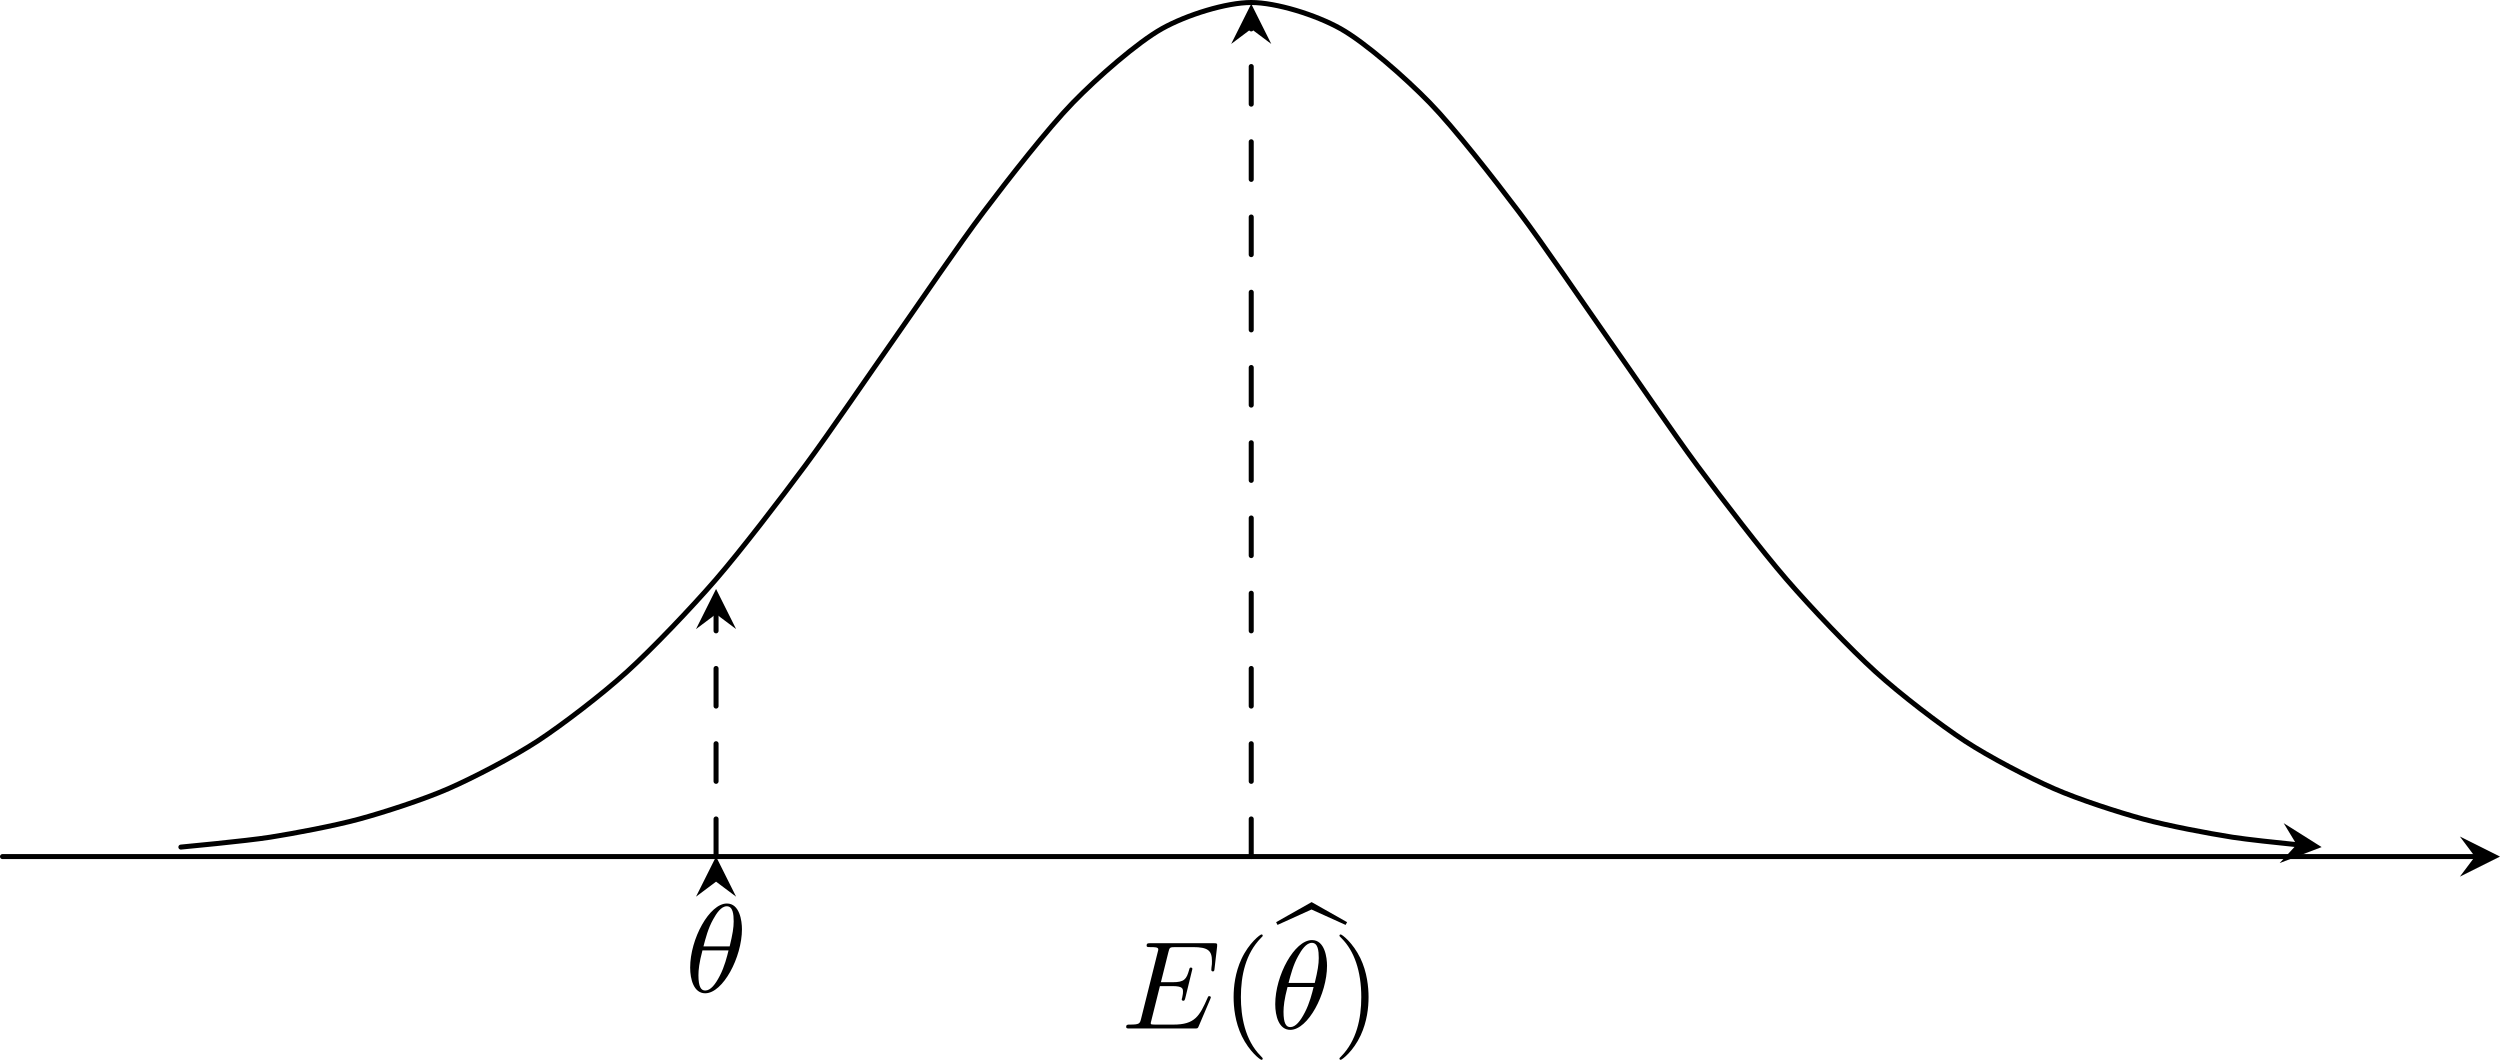
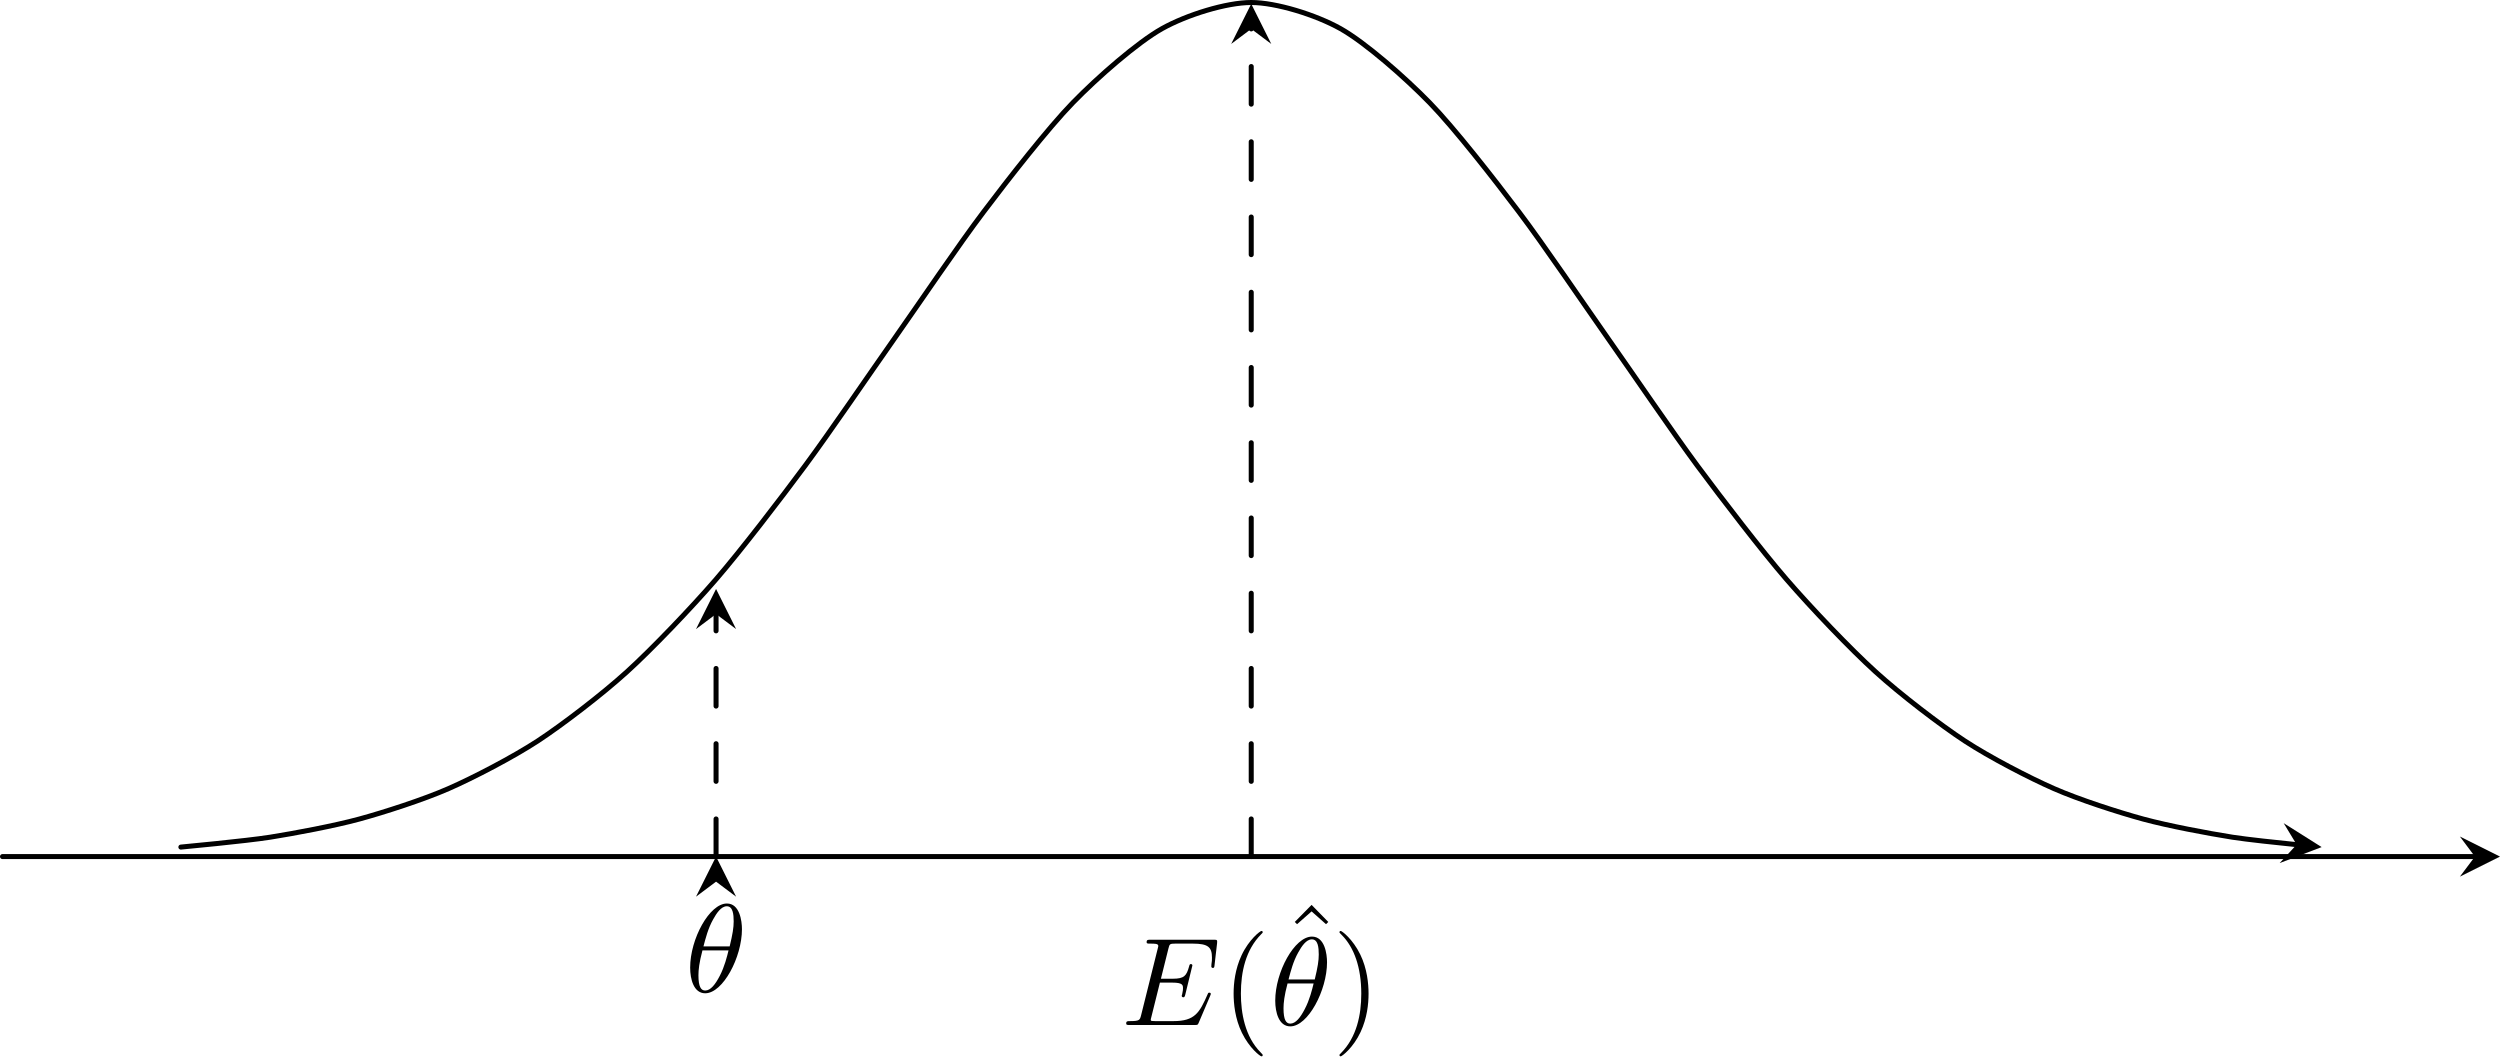
- <svg xmlns="http://www.w3.org/2000/svg" xmlns:xlink="http://www.w3.org/1999/xlink" version="1.1" width="278.075pt" height="117.885pt" viewBox="-0 16.734 278.075 117.885">
+ <svg xmlns="http://www.w3.org/2000/svg" xmlns:xlink="http://www.w3.org/1999/xlink" version="1.1" width="278.075pt" height="117.497pt" viewBox="-0 16.734 278.075 117.497">
  <defs>
    <path id="g10-40" d="M3.611 2.618C3.611 2.585 3.611 2.564 3.425 2.378C2.062 1.004 1.713-1.058 1.713-2.727C1.713-4.625 2.127-6.524 3.469-7.887C3.611-8.018 3.611-8.04 3.611-8.073C3.611-8.149 3.567-8.182 3.502-8.182C3.393-8.182 2.411-7.44 1.767-6.055C1.211-4.855 1.08-3.644 1.08-2.727C1.08-1.876 1.2-.556 1.8 .676C2.455 2.018 3.393 2.727 3.502 2.727C3.567 2.727 3.611 2.695 3.611 2.618Z" />
    <path id="g10-41" d="M3.153-2.727C3.153-3.578 3.033-4.898 2.433-6.131C1.778-7.473 .84-8.182 .731-8.182C.665-8.182 .622-8.138 .622-8.073C.622-8.04 .622-8.018 .829-7.822C1.898-6.742 2.52-5.007 2.52-2.727C2.52-.862 2.116 1.058 .764 2.433C.622 2.564 .622 2.585 .622 2.618C.622 2.684 .665 2.727 .731 2.727C.84 2.727 1.822 1.985 2.465 .6C3.022-.6 3.153-1.811 3.153-2.727Z" />
+     <path id="g10-94" d="M2.727-7.571L1.265-6.087L1.462-5.891L2.727-7.004L3.982-5.891L4.178-6.087L2.727-7.571Z" />
    <use id="g15-40" xlink:href="#g10-40" transform="scale(.913242)" />
    <use id="g15-41" xlink:href="#g10-41" transform="scale(.913242)" />
+     <use id="g15-94" xlink:href="#g10-94" transform="scale(.913242)" />
    <use id="g13-18" xlink:href="#g5-18" transform="scale(.913242)" />
    <use id="g13-69" xlink:href="#g5-69" transform="scale(.913242)" />
-     <path id="g18-98" d="M2.76-6.824L5.469-5.599L5.589-5.818L2.77-7.412L-.05-5.818L.06-5.599L2.76-6.824Z" />
    <path id="g5-18" d="M4.964-5.455C4.964-6.175 4.767-7.691 3.655-7.691C2.138-7.691 .458-4.615 .458-2.116C.458-1.091 .775 .12 1.767 .12C3.305 .12 4.964-3.011 4.964-5.455ZM1.615-3.96C1.8-4.658 2.018-5.531 2.455-6.305C2.749-6.84 3.153-7.451 3.644-7.451C4.178-7.451 4.244-6.753 4.244-6.131C4.244-5.596 4.156-5.04 3.895-3.96H1.615ZM3.796-3.611C3.676-3.109 3.447-2.182 3.033-1.396C2.651-.655 2.236-.12 1.767-.12C1.407-.12 1.178-.436 1.178-1.451C1.178-1.909 1.244-2.542 1.527-3.611H3.796Z" />
    <path id="g5-69" d="M7.724-2.542C7.745-2.596 7.778-2.673 7.778-2.695C7.778-2.705 7.778-2.815 7.647-2.815C7.549-2.815 7.527-2.749 7.505-2.684C6.796-1.069 6.393-.338 4.527-.338H2.935C2.782-.338 2.76-.338 2.695-.349C2.585-.36 2.553-.371 2.553-.458C2.553-.491 2.553-.513 2.607-.709L3.349-3.687H4.429C5.356-3.687 5.356-3.458 5.356-3.185C5.356-3.109 5.356-2.978 5.28-2.651C5.258-2.596 5.247-2.564 5.247-2.531C5.247-2.476 5.291-2.411 5.389-2.411C5.476-2.411 5.509-2.465 5.553-2.629L6.175-5.182C6.175-5.247 6.12-5.302 6.044-5.302C5.945-5.302 5.924-5.236 5.891-5.105C5.662-4.276 5.465-4.025 4.462-4.025H3.436L4.091-6.655C4.189-7.036 4.2-7.08 4.68-7.08H6.218C7.549-7.08 7.876-6.764 7.876-5.869C7.876-5.607 7.876-5.585 7.833-5.291C7.833-5.225 7.822-5.149 7.822-5.095S7.855-4.964 7.953-4.964C8.073-4.964 8.084-5.029 8.105-5.236L8.324-7.124C8.356-7.418 8.302-7.418 8.029-7.418H2.52C2.302-7.418 2.193-7.418 2.193-7.2C2.193-7.08 2.291-7.08 2.498-7.08C2.902-7.08 3.207-7.08 3.207-6.884C3.207-6.84 3.207-6.818 3.153-6.622L1.713-.851C1.604-.425 1.582-.338 .72-.338C.535-.338 .415-.338 .415-.131C.415 0 .513 0 .72 0H6.382C6.633 0 6.644-.011 6.72-.185L7.724-2.542Z" />
  </defs>
  <g id="page1" transform="matrix(1.4 0 0 1.4 0 0)">
    <path d="M.199 80.008H196.633" stroke="#000" fill="none" stroke-width=".399" stroke-linecap="round" stroke-linejoin="round" />
    <path d="M198.625 80.008L195.437 78.414L196.633 80.008L195.437 81.602" />
    <path d="M14.371 79.254C14.371 79.254 19.492 78.777 21.457 78.469C23.426 78.156 26.578 77.562 28.543 77.027C30.512 76.492 33.664 75.473 35.633 74.609C37.598 73.75 40.75 72.109 42.719 70.824C44.684 69.535 47.84 67.117 49.805 65.332C51.77 63.551 54.926 60.25 56.891 57.977C58.859 55.699 62.012 51.59 63.977 48.938C65.945 46.281 69.098 41.641 71.066 38.844C73.031 36.047 76.184 31.379 78.152 28.781C80.117 26.18 83.273 22.133 85.238 20.113C87.203 18.094 90.359 15.332 92.324 14.227C94.293 13.125 97.445 12.152 99.41 12.152C101.379 12.152 104.531 13.125 106.5 14.227C108.465 15.332 111.617 18.094 113.586 20.113C115.551 22.133 118.707 26.18 120.672 28.781C122.637 31.379 125.793 36.047 127.758 38.844C129.727 41.641 132.879 46.281 134.844 48.938C136.812 51.59 139.965 55.699 141.934 57.977C143.898 60.25 147.051 63.551 149.019 65.332C150.984 67.117 154.141 69.535 156.106 70.824C158.07 72.109 161.227 73.75 163.191 74.609C165.16 75.473 168.312 76.492 170.277 77.027C172.246 77.562 175.398 78.156 177.367 78.469C178.555 78.652 180.902 78.902 182.566 79.07" stroke="#000" fill="none" stroke-width=".399" stroke-miterlimit="10" stroke-linecap="round" stroke-linejoin="round" />
    <path d="M184.454 79.254L181.438 77.352L182.469 79.055L181.122 80.523" />
    <path d="M99.41 80.008V14.25" stroke="#000" fill="none" stroke-width=".399" stroke-miterlimit="10" stroke-linecap="round" stroke-linejoin="round" stroke-dasharray="2.989 2.989" />
    <path d="M99.41 12.258L97.816 15.445L99.41 14.25L101.004 15.445" />
    <path d="M56.891 80.008L55.297 83.195L56.891 82L58.484 83.195" />
-     <g transform="matrix(1 0 0 1 -10.3156 13.6597)">
+     <g transform="matrix(1 0 0 1 -10.3156 13.3829)">
      <use x="99.412" y="80.006" xlink:href="#g13-69" />
      <use x="107.34" y="80.006" xlink:href="#g15-40" />
-       <use x="111.754" y="77.377" xlink:href="#g18-98" />
+       <use x="112.031" y="77.377" xlink:href="#g15-94" />
      <use x="111.215" y="80.006" xlink:href="#g13-18" />
      <use x="116.168" y="80.006" xlink:href="#g15-41" />
    </g>
    <g transform="matrix(1 0 0 1 -44.9971 10.7539)">
      <use x="99.412" y="80.006" xlink:href="#g13-18" />
    </g>
    <path d="M56.891 80.008V60.738" stroke="#000" fill="none" stroke-width=".399" stroke-miterlimit="10" stroke-linecap="round" stroke-linejoin="round" stroke-dasharray="2.989 2.989" />
    <path d="M56.891 58.746L55.297 61.934L56.891 60.738L58.484 61.934" />
  </g>
</svg>
